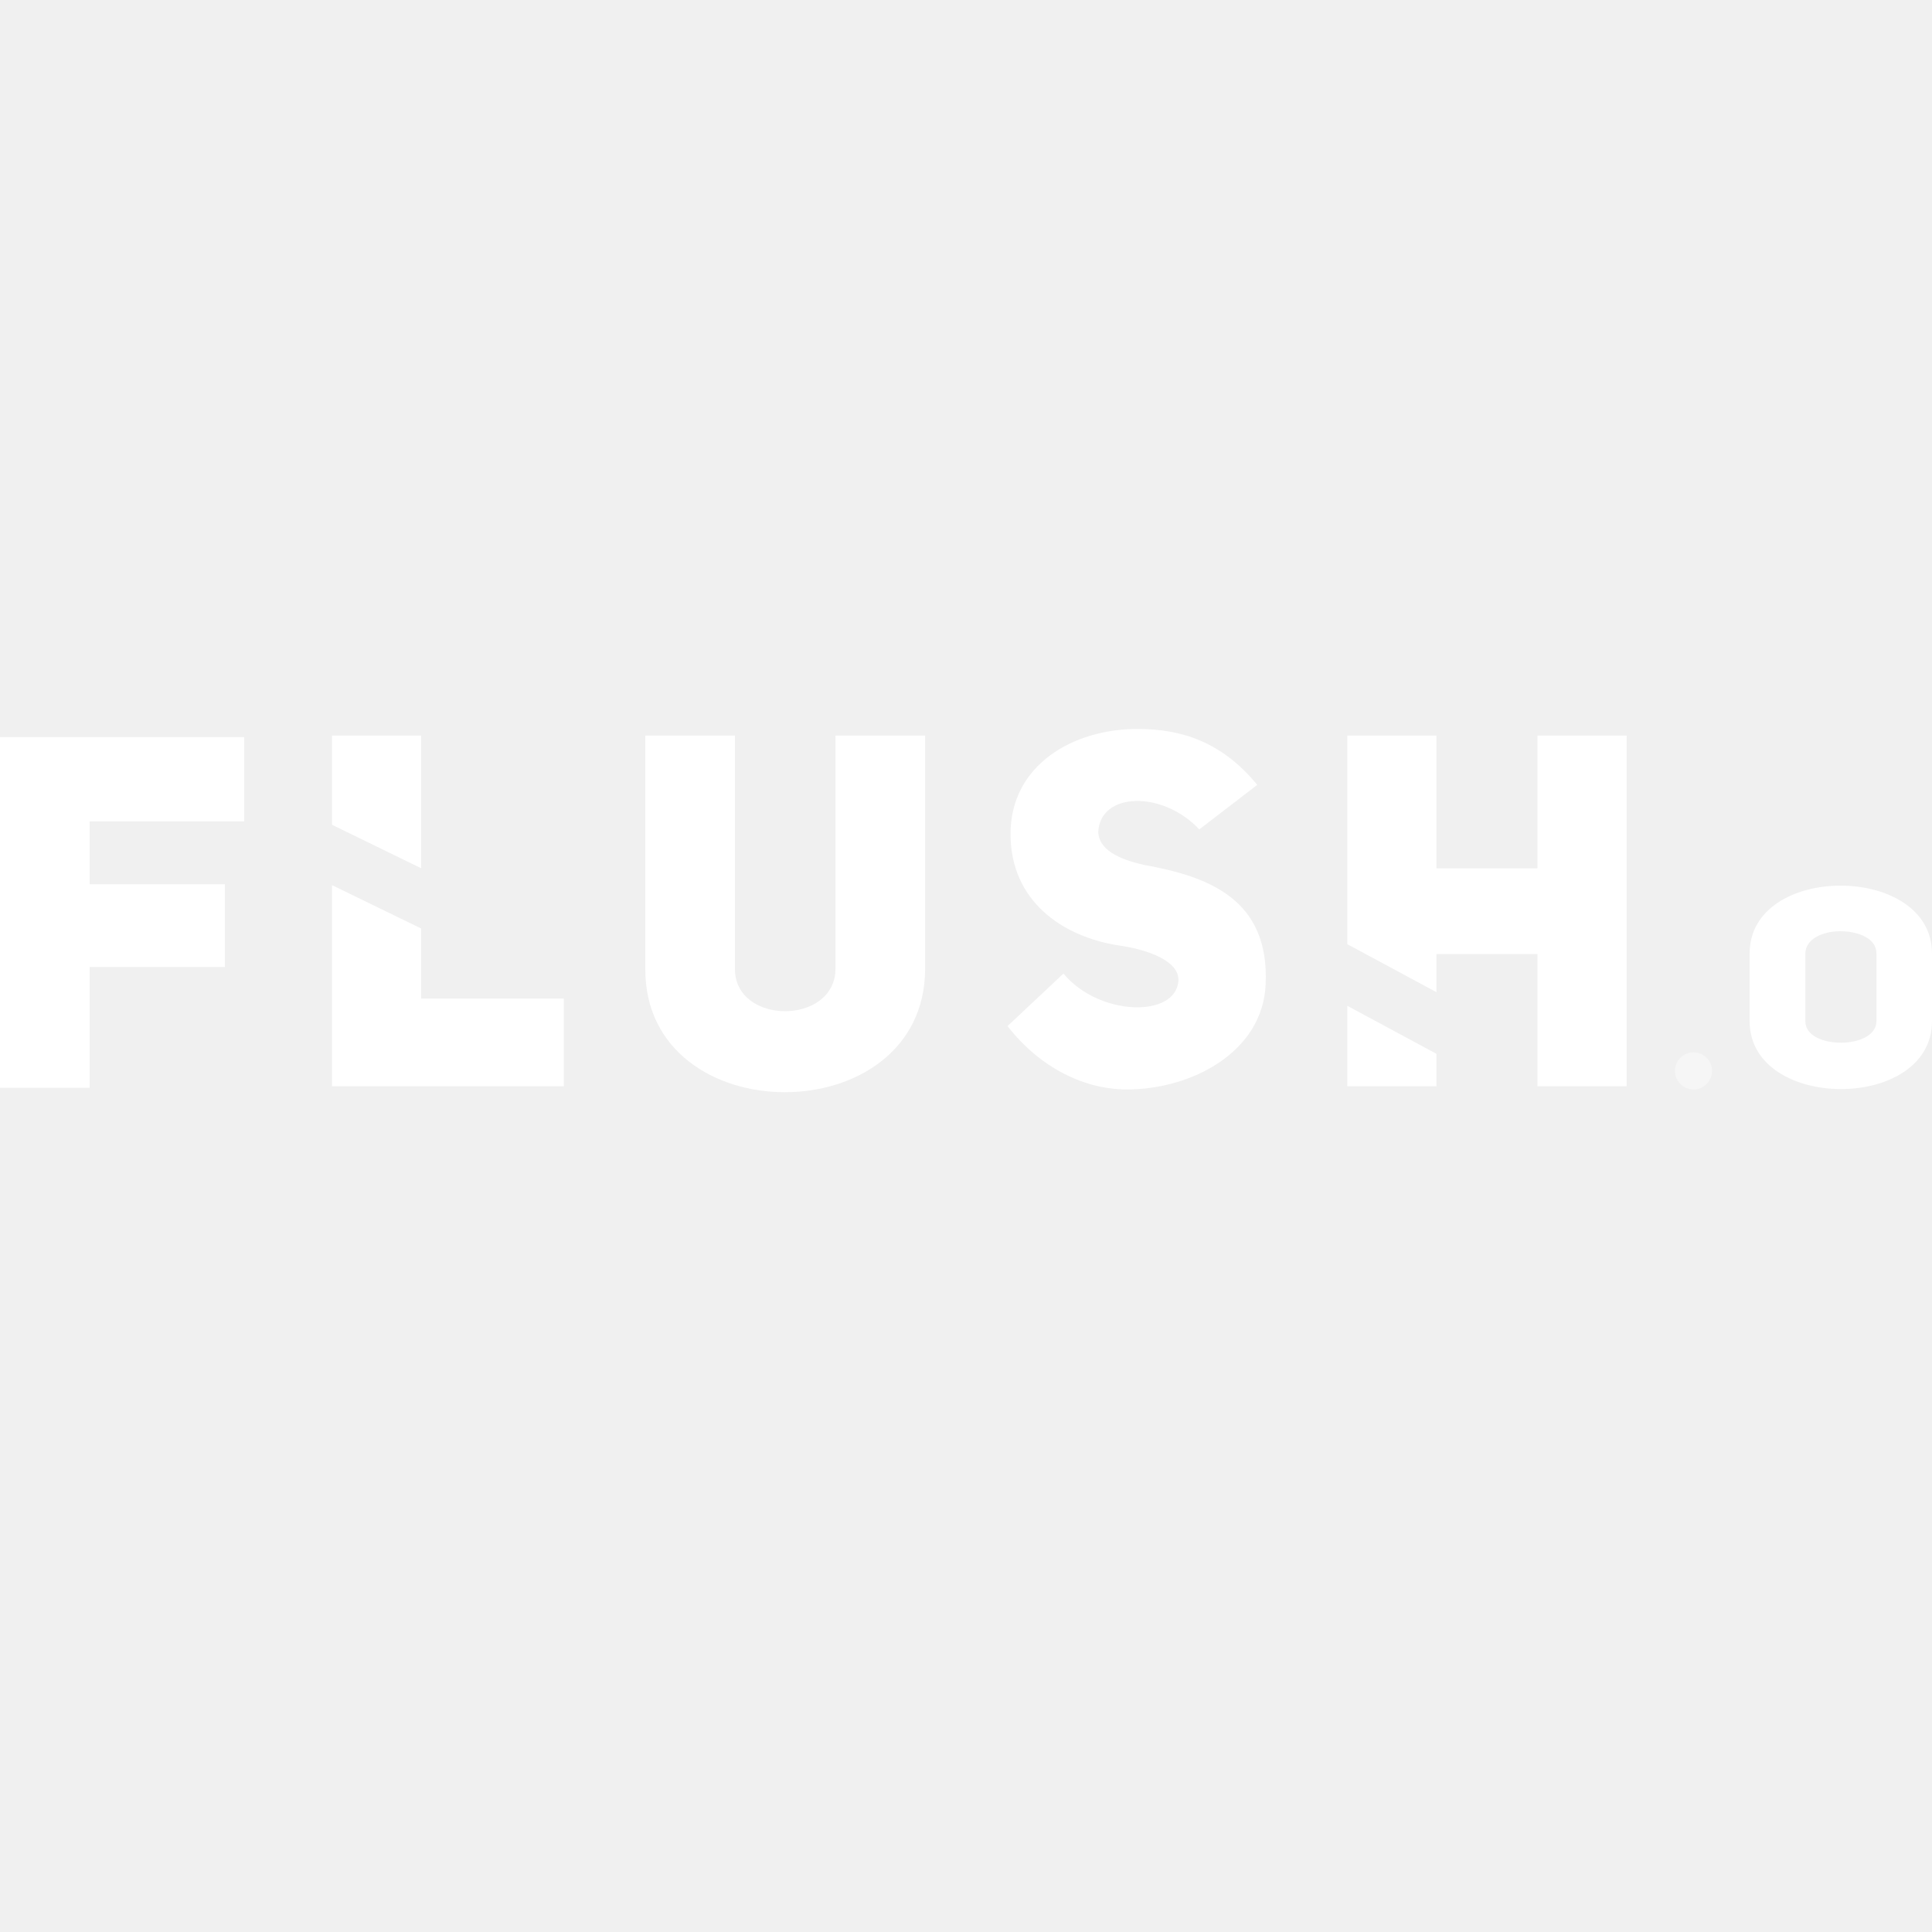
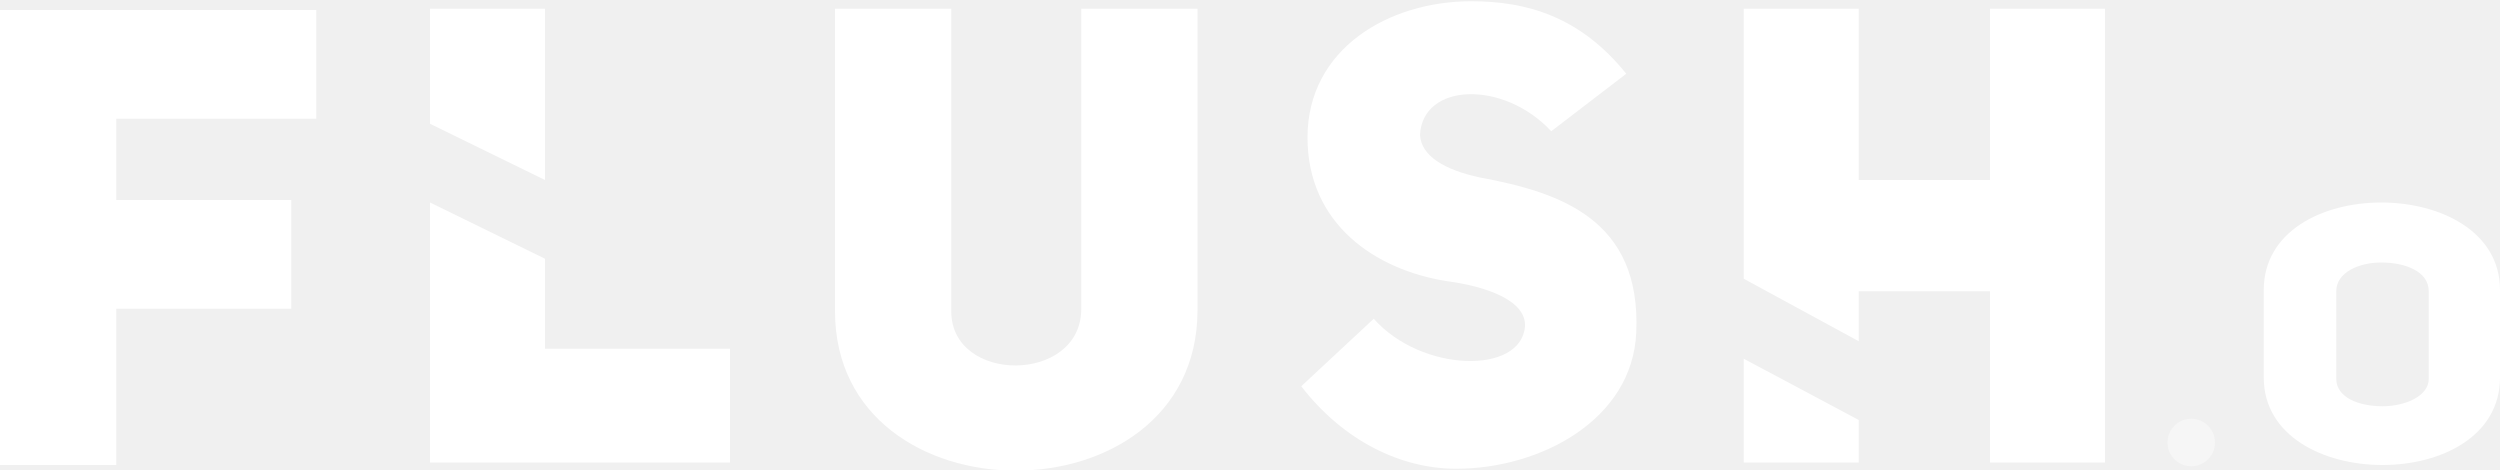
- <svg xmlns="http://www.w3.org/2000/svg" version="1.1" id="Laag_1" x="0px" y="0px" viewBox="0 0 200 200" style="enable-background:new 0 0 200 200;" xml:space="preserve">
+ <svg xmlns="http://www.w3.org/2000/svg" version="1.1" id="Laag_1" x="0px" y="0px" viewBox="0 0 200 37.6" style="enable-background:new 0 0 200 37.6;" xml:space="preserve">
  <style type="text/css">
	.st0{fill:#FFFFFF;}
	.st1{fill:#F6F6F6;}
</style>
-   <path class="st0" d="M23.28,91.54v8.56h-14v12.51H0v-36.3h25.28v8.72h-16v6.51H23.28z" />
-   <path class="st0" d="M86.49,100.3V76.15h9.28v24.15c-0.05,17.02-29.02,17.02-28.97,0V76.15h9.28v24.15  C76.08,106.14,86.44,106.14,86.49,100.3z" />
-   <path class="st0" d="M121.99,101.51c0.1-2.05-3.23-3.23-6.2-3.64c-5.85-0.92-11.18-4.61-11.18-11.54c0-7.13,6.46-10.87,13.13-10.87  c4.41,0,8.67,1.23,12.41,5.79l-6,4.61c-3.79-4.05-10.31-3.9-10.46,0.31c0.1,1.74,2,2.77,4.82,3.38c6.46,1.18,12.92,3.44,12.51,12.36  c-0.31,7.02-7.69,10.87-14.36,10.87c-4.36,0-8.97-2.2-12.36-6.56l5.79-5.44C113.74,105.21,121.74,105.41,121.99,101.51z" />
-   <path class="st0" d="M190.54,91.68c4.73,0,9.46,2.34,9.46,7.03v7c0,4.69-4.7,7.03-9.42,7.03c-4.73,0-9.46-2.34-9.46-7.03v-7  C181.12,94,185.82,91.68,190.54,91.68z M190.58,107.94c1.83,0,3.67-0.75,3.67-2.23v-7c0-1.59-1.9-2.31-3.76-2.31  c-1.8,0-3.6,0.81-3.6,2.31v7C186.88,107.22,188.74,107.94,190.58,107.94z" />
-   <circle class="st1" cx="175.31" cy="110.86" r="1.92" />
  <g>
-     <polygon class="st0" points="43.6,76.15 34.37,76.15 34.37,85.38 43.6,89.88  " />
-     <polygon class="st0" points="43.6,103.37 43.6,96.12 34.37,91.63 34.37,112.45 58.37,112.45 58.37,103.37  " />
+     <path class="st0" d="M23.3,16.1v8.6h-14v12.5H0V0.8h25.3v8.7h-16v6.5H23.3z" />
+     <path class="st0" d="M86.5,24.8V0.7h9.3v24.2c-0.1,17-29,17-29,0V0.7h9.3v24.2C76.1,30.7,86.4,30.7,86.5,24.8z" />
+     <path class="st0" d="M122,26.1c0.1-2.1-3.2-3.2-6.2-3.6c-5.8-0.9-11.2-4.6-11.2-11.5c0-7.1,6.5-10.9,13.1-10.9   c4.4,0,8.7,1.2,12.4,5.8l-6,4.6c-3.8-4.1-10.3-3.9-10.5,0.3c0.1,1.7,2,2.8,4.8,3.4c6.5,1.2,12.9,3.4,12.5,12.4   c-0.3,7-7.7,10.9-14.4,10.9c-4.4,0-9-2.2-12.4-6.6l5.8-5.4C113.7,29.8,121.7,30,122,26.1z" />
+     <path class="st0" d="M190.5,16.2c4.7,0,9.5,2.3,9.5,7v7c0,4.7-4.7,7-9.4,7c-4.7,0-9.5-2.3-9.5-7v-7   C181.1,18.5,185.8,16.2,190.5,16.2z M190.6,32.5c1.8,0,3.7-0.8,3.7-2.2v-7c0-1.6-1.9-2.3-3.8-2.3c-1.8,0-3.6,0.8-3.6,2.3v7   C186.9,31.8,188.7,32.5,190.6,32.5z" />
+     <circle class="st1" cx="175.3" cy="35.4" r="1.9" />
+     <g>
+       <polygon class="st0" points="43.6,0.7 34.4,0.7 34.4,9.9 43.6,14.4   " />
+       <polygon class="st0" points="43.6,27.9 43.6,20.7 34.4,16.2 34.4,37 58.4,37 58.4,27.9   " />
+     </g>
+     <polygon class="st0" points="139.5,37 148.7,37 148.7,33.6 139.5,28.7  " />
+     <polygon class="st0" points="159.2,0.7 159.2,14.4 148.7,14.4 148.7,0.7 139.5,0.7 139.5,22.3 148.7,27.3 148.7,23.3 159.2,23.3    159.2,37 168.4,37 168.4,0.7  " />
  </g>
-   <polygon class="st0" points="139.47,112.45 148.7,112.45 148.7,109.09 139.47,104.12 " />
-   <polygon class="st0" points="159.16,76.15 159.16,89.89 148.7,89.89 148.7,76.15 139.47,76.15 139.47,97.74 148.7,102.71   148.7,98.76 159.16,98.76 159.16,112.45 168.39,112.45 168.39,76.15 " />
</svg>
